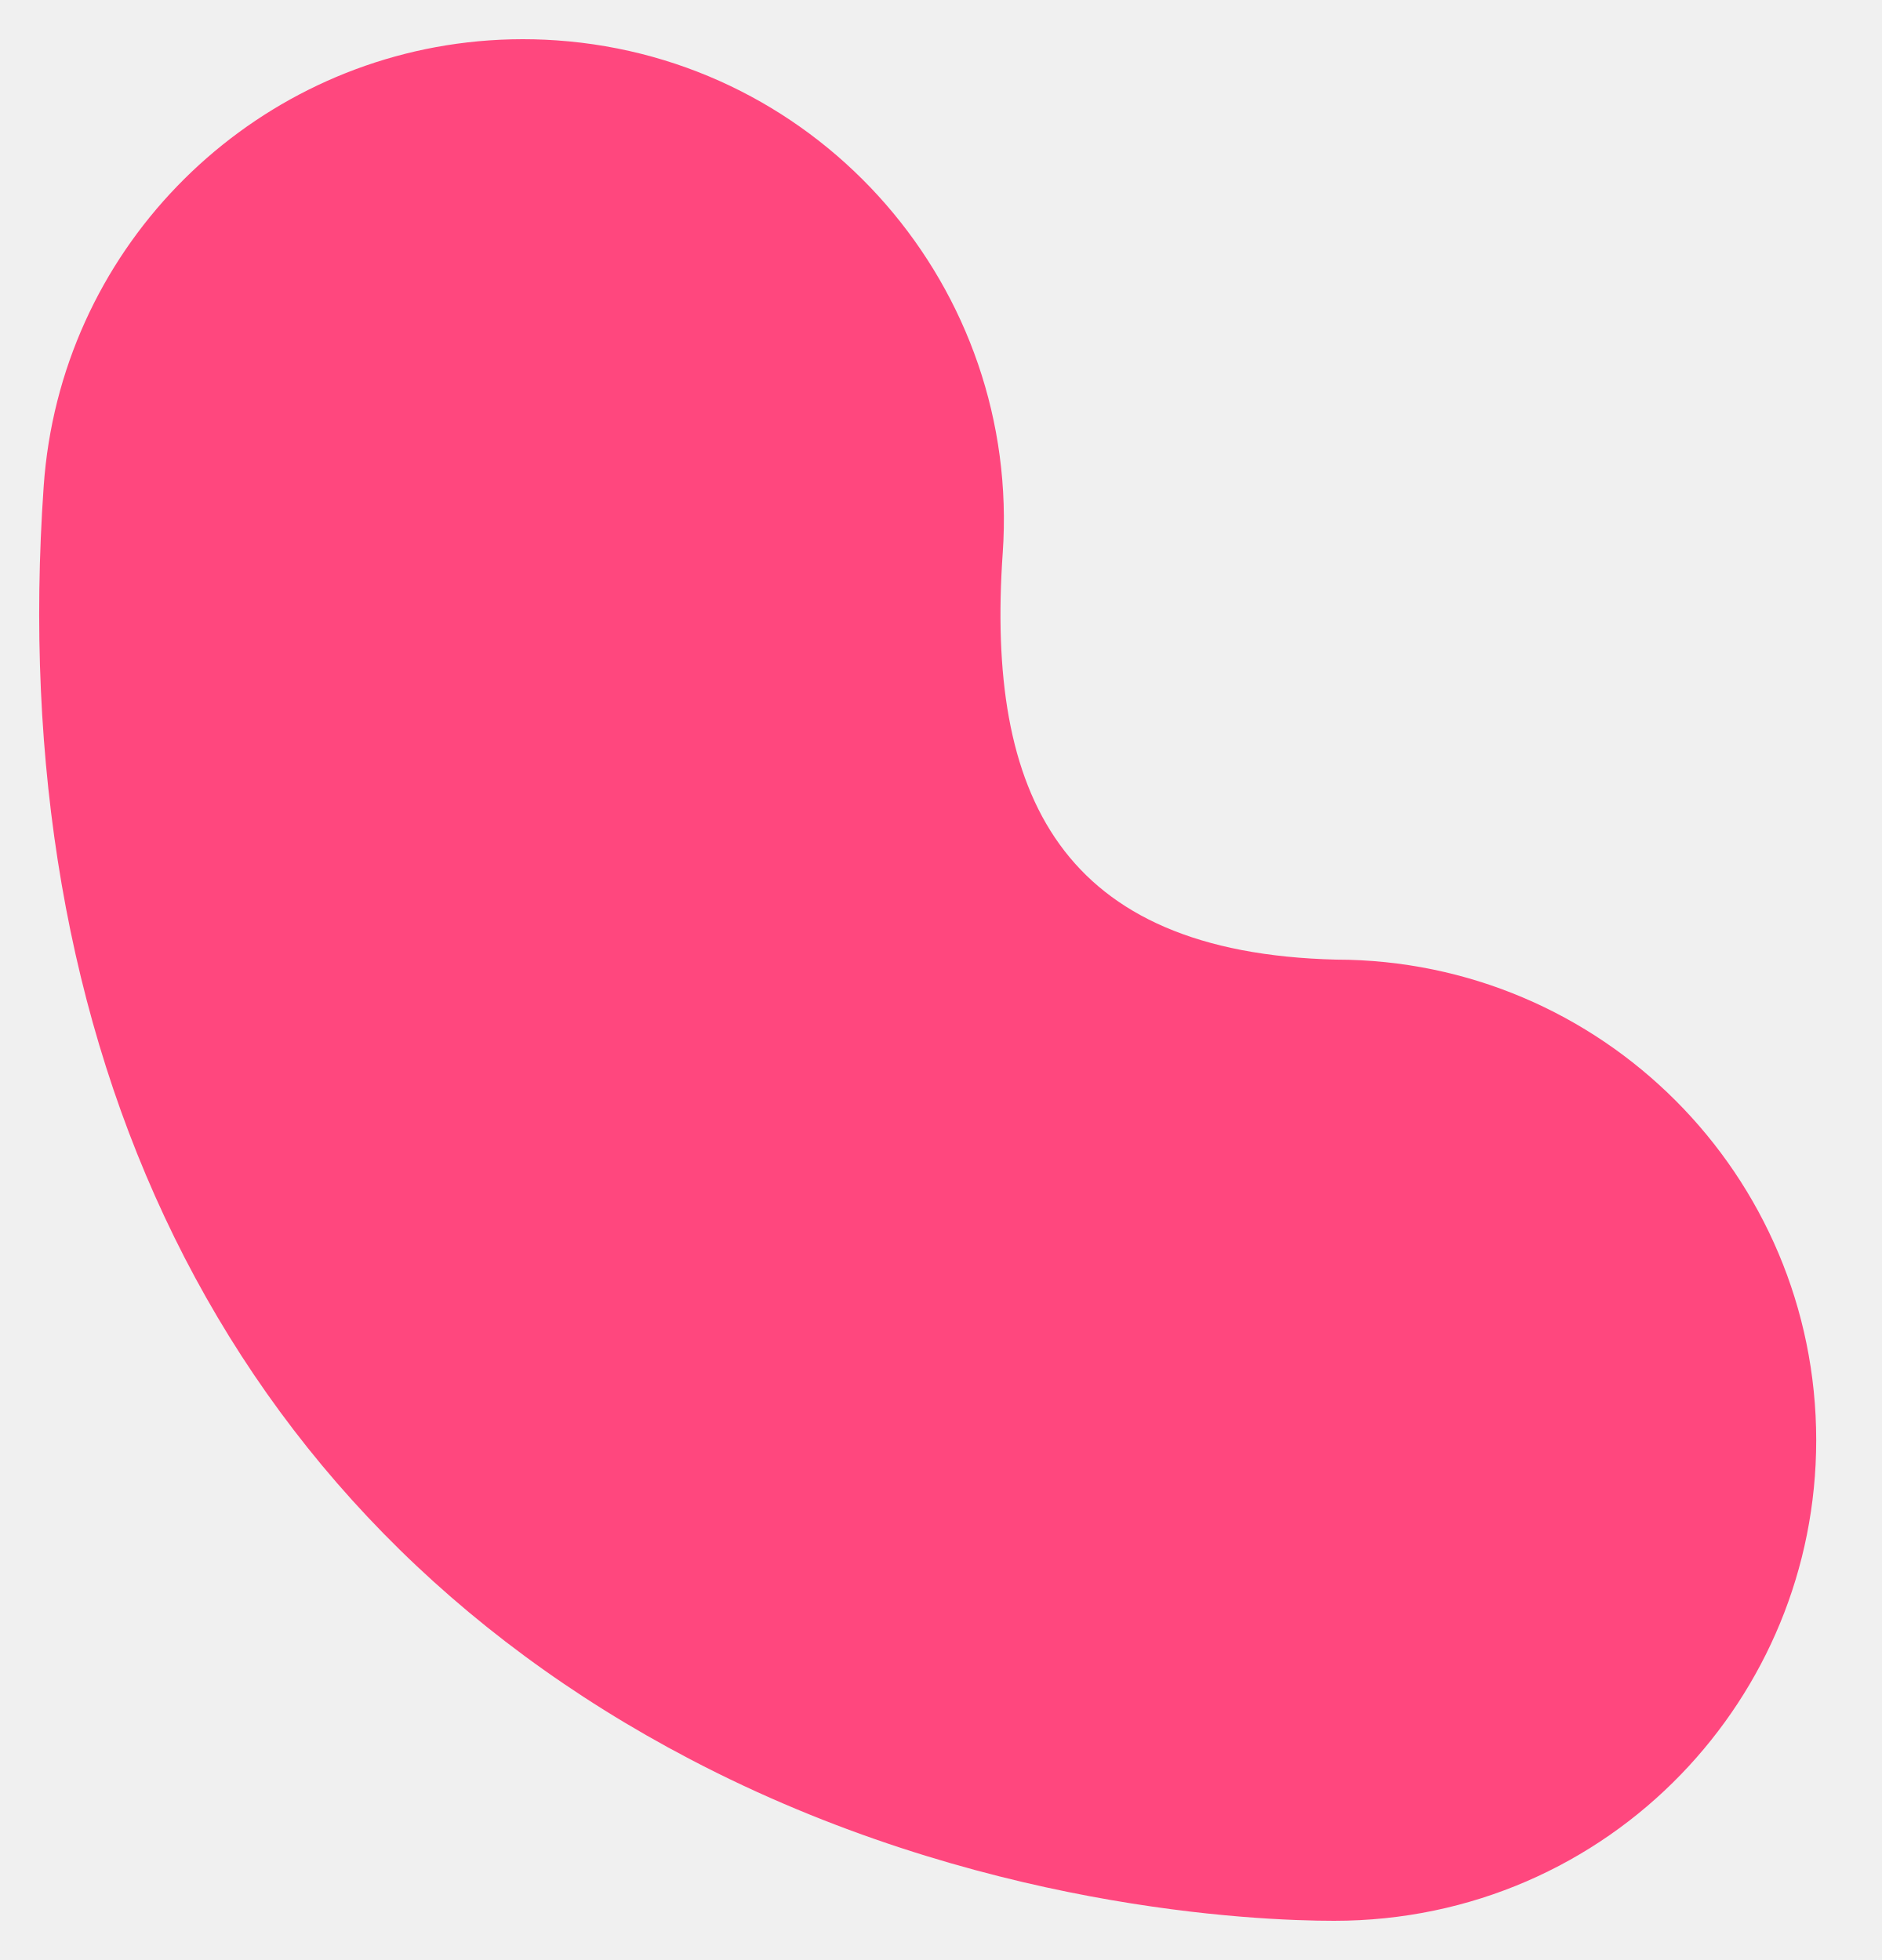
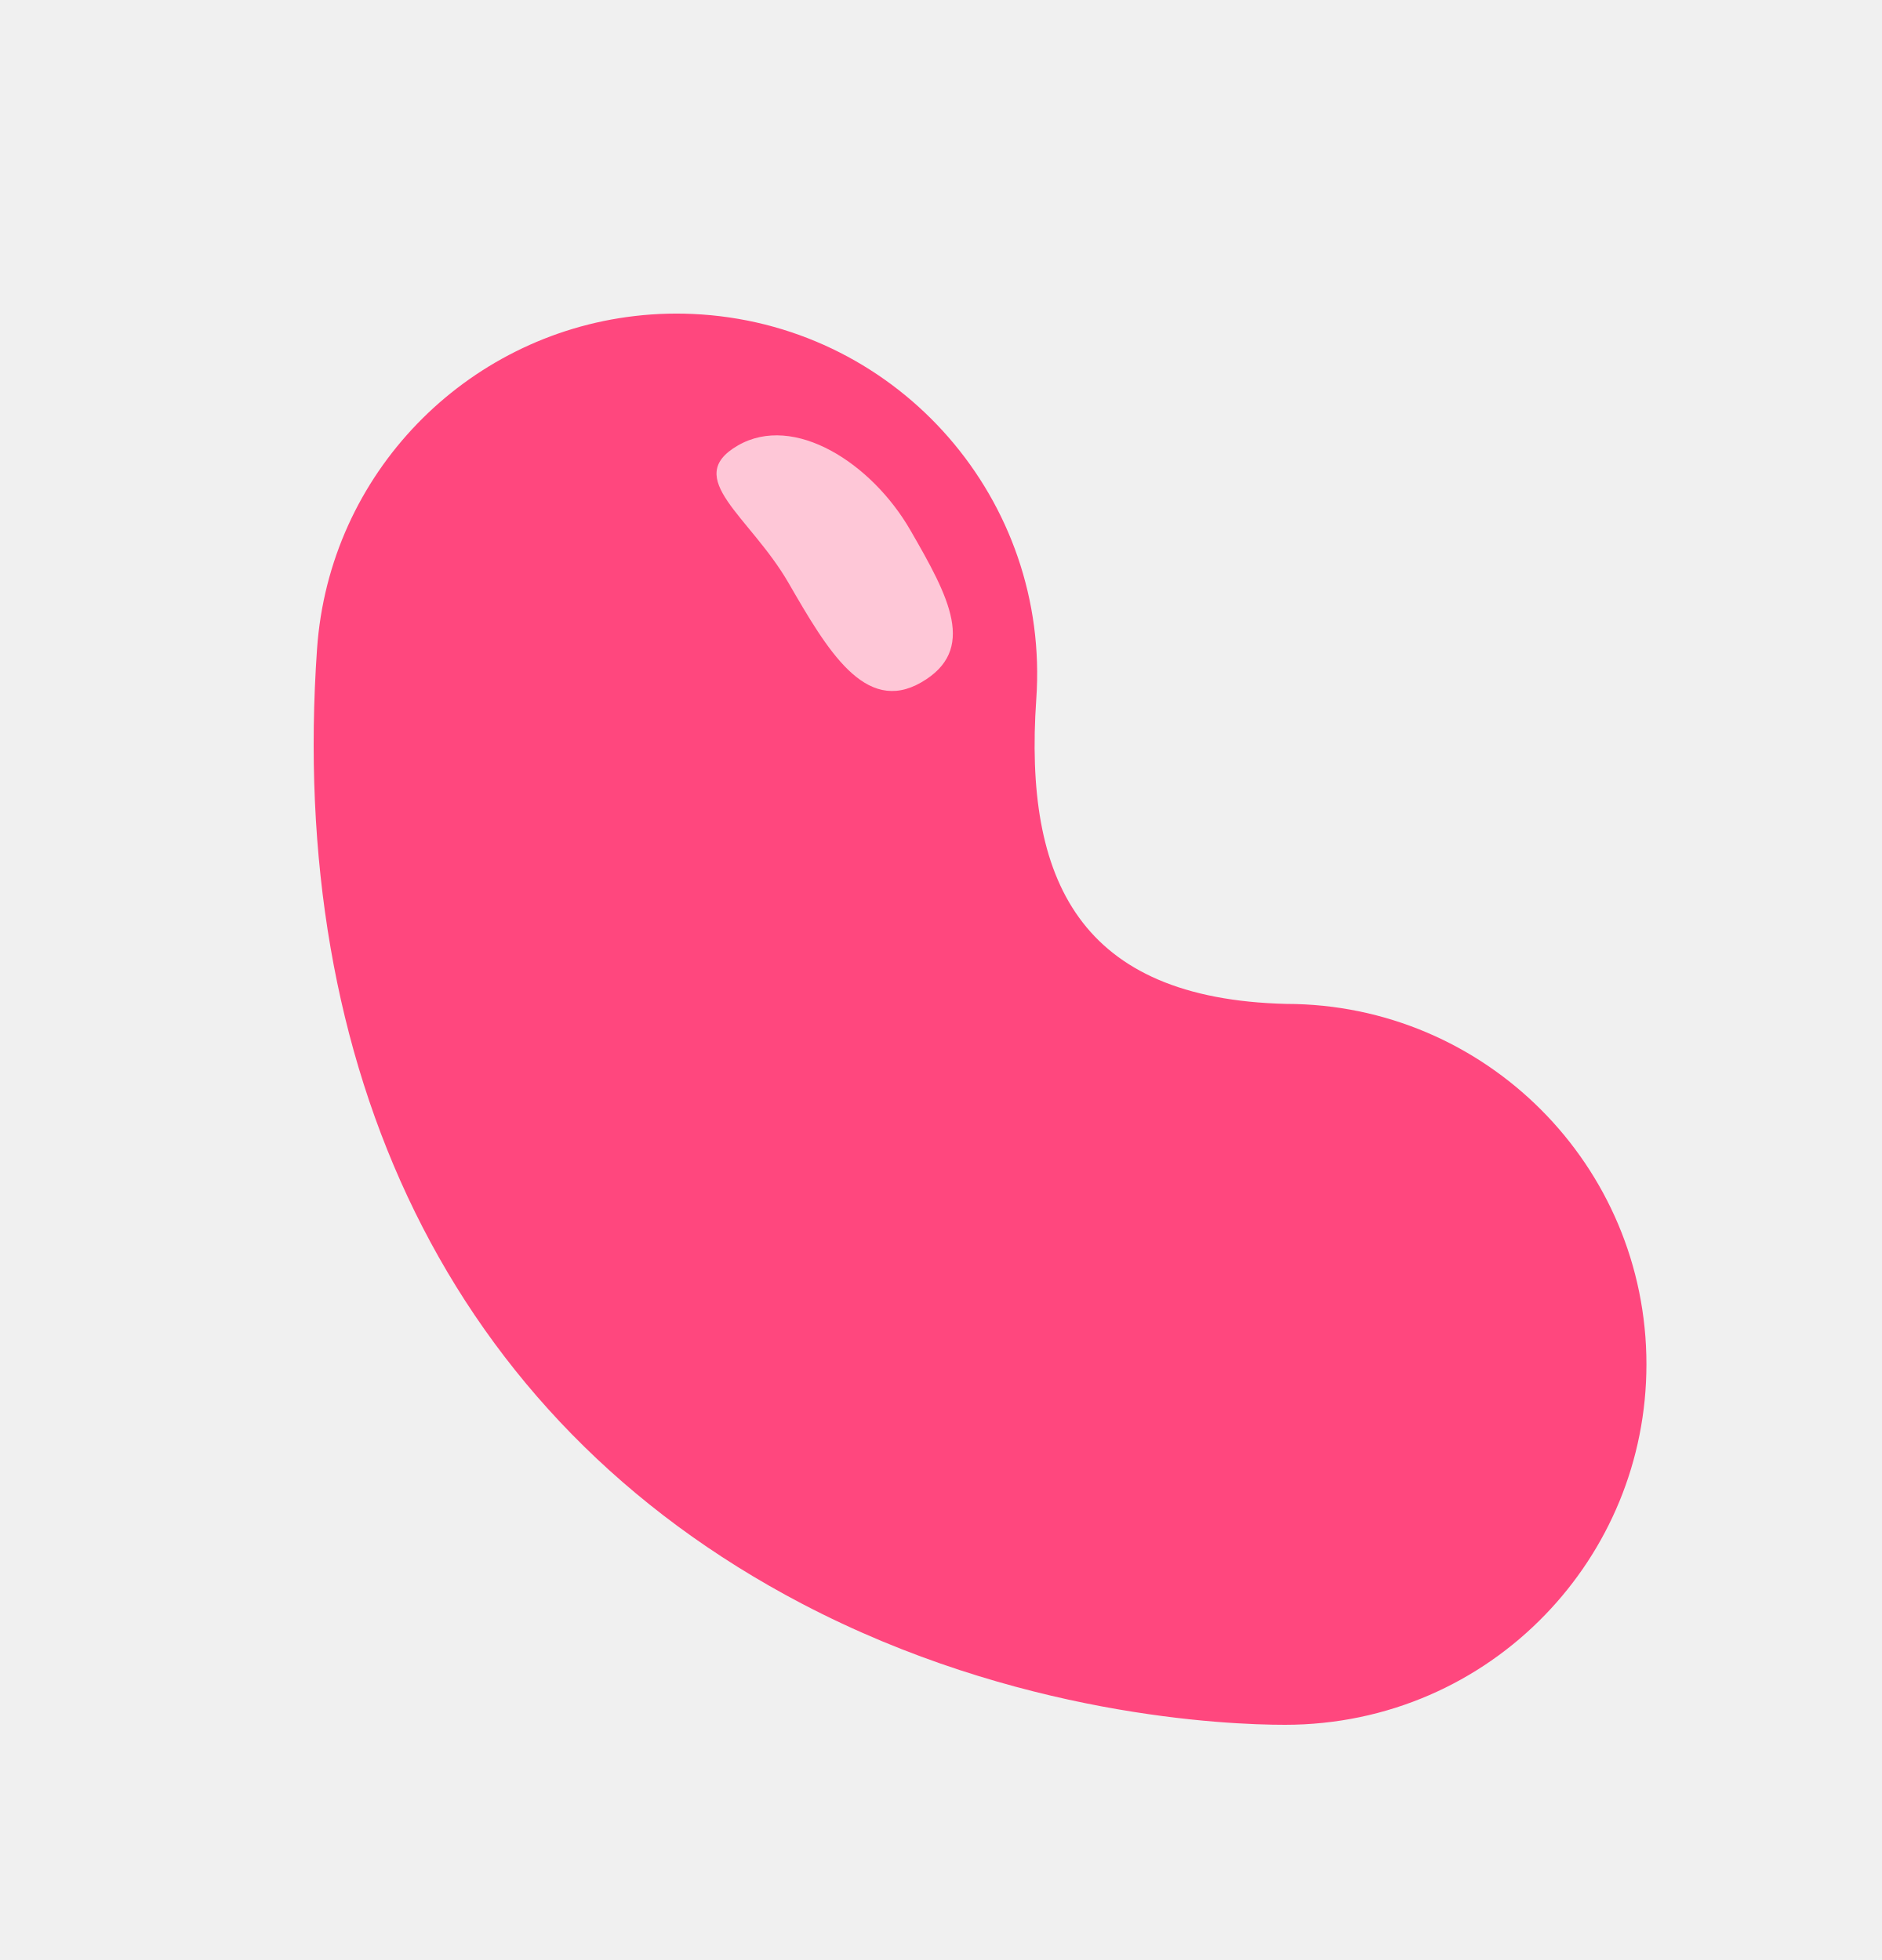
<svg xmlns="http://www.w3.org/2000/svg" width="24" height="25" viewBox="0 0 24 25" fill="none">
-   <g clip-path="url(#clip0_2608_437)">
-     <path d="M17.038 12.24C13.519 12.153 12.573 10.136 12.787 7.056C13.022 3.679 10.475 0.75 7.099 0.515C6.712 0.488 6.33 0.498 5.959 0.541C3.087 0.874 0.765 3.212 0.557 6.204C0.064 13.273 2.748 19.269 8.802 22.44C12.45 24.352 16.01 24.5 17.014 24.5C18.766 24.5 20.328 23.781 21.438 22.631C22.509 21.522 23.161 20.016 23.161 18.37C23.161 14.988 20.421 12.244 17.038 12.24Z" fill="#FF477E" />
-   </g>
-   <defs>
-     <clipPath id="clip0_2608_437">
-       <rect width="24" height="24" fill="white" transform="translate(0 0.5)" />
-     </clipPath>
-   </defs>
+   <path d="M16.404 12.805C13.764 12.74 13.055 11.227 13.215 8.917C13.392 6.384 11.481 4.188 8.949 4.011C8.659 3.991 8.373 3.998 8.094 4.031C5.94 4.281 4.199 6.034 4.043 8.278C3.673 13.58 5.686 18.076 10.226 20.455C12.963 21.889 15.633 22 16.386 22C17.699 22 18.871 21.46 19.703 20.598C20.507 19.767 20.996 18.637 20.996 17.402C20.996 14.866 18.94 12.808 16.404 12.805Z" fill="#FF477E" />
+   <path d="M11.609 6.762C12.102 7.615 12.466 8.29 11.748 8.704C11.031 9.118 10.549 8.289 10.056 7.436C9.564 6.583 8.692 6.097 9.41 5.682C10.127 5.268 11.117 5.908 11.609 6.762Z" fill="#FEC7D7" />
</svg>
